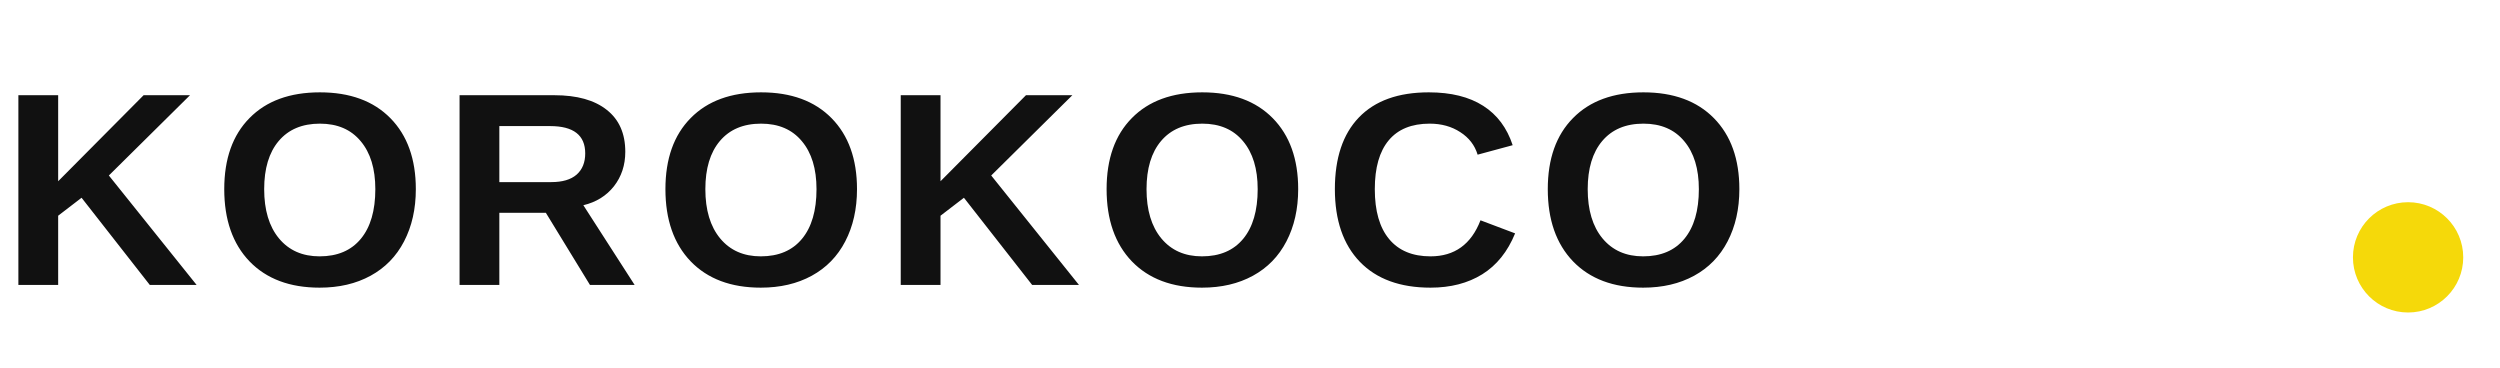
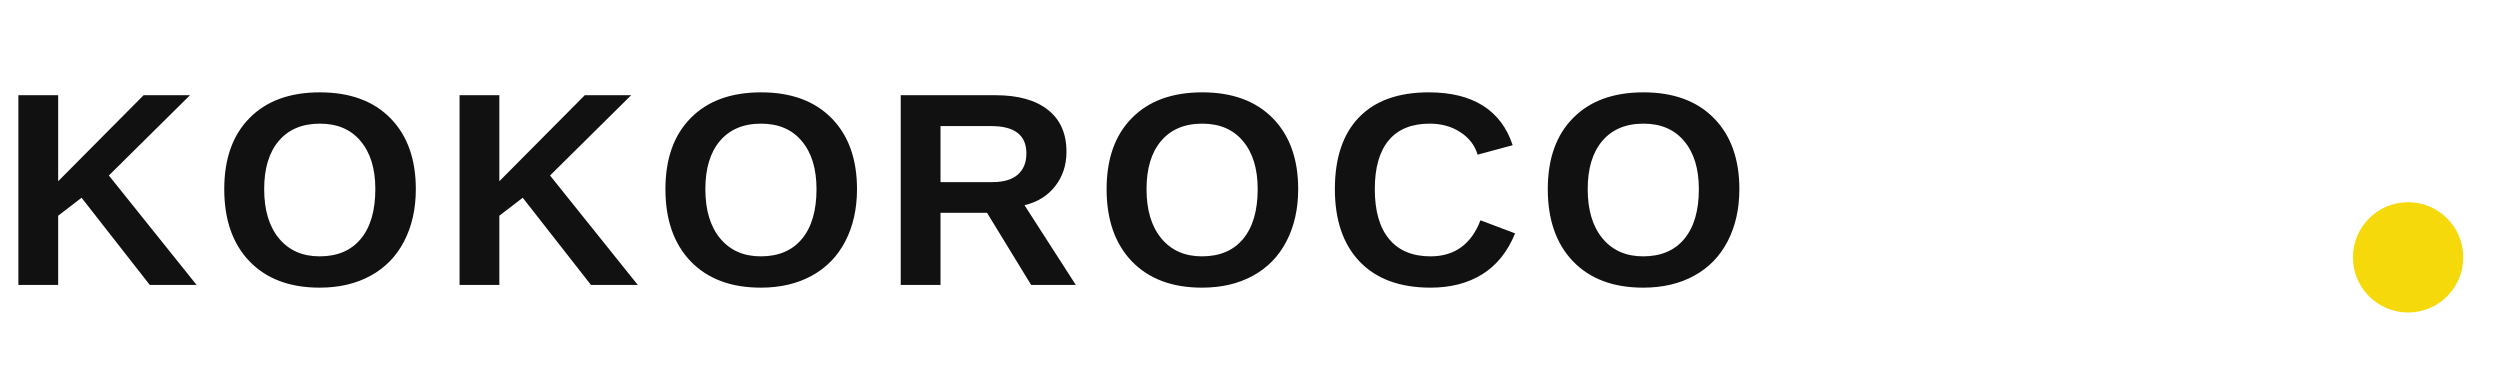
- <svg xmlns="http://www.w3.org/2000/svg" viewBox="0 0 272 40" role="img" aria-label="KOROKOCO">
-   <text x="0" y="31" font-family="Arial Black, Arial, sans-serif" font-weight="900" font-size="30" letter-spacing="1.5" fill="#111111">KOROKOCO</text>
+ <svg xmlns="http://www.w3.org/2000/svg" viewBox="0 0 272 40" role="img" aria-label="KOKOROCO">
+   <text x="0" y="31" font-family="Arial Black, Arial, sans-serif" font-weight="900" font-size="30" letter-spacing="1.5" fill="#111111">KOKOROCO</text>
  <circle cx="262" cy="28" r="6" fill="#f5d90a" />
</svg>
